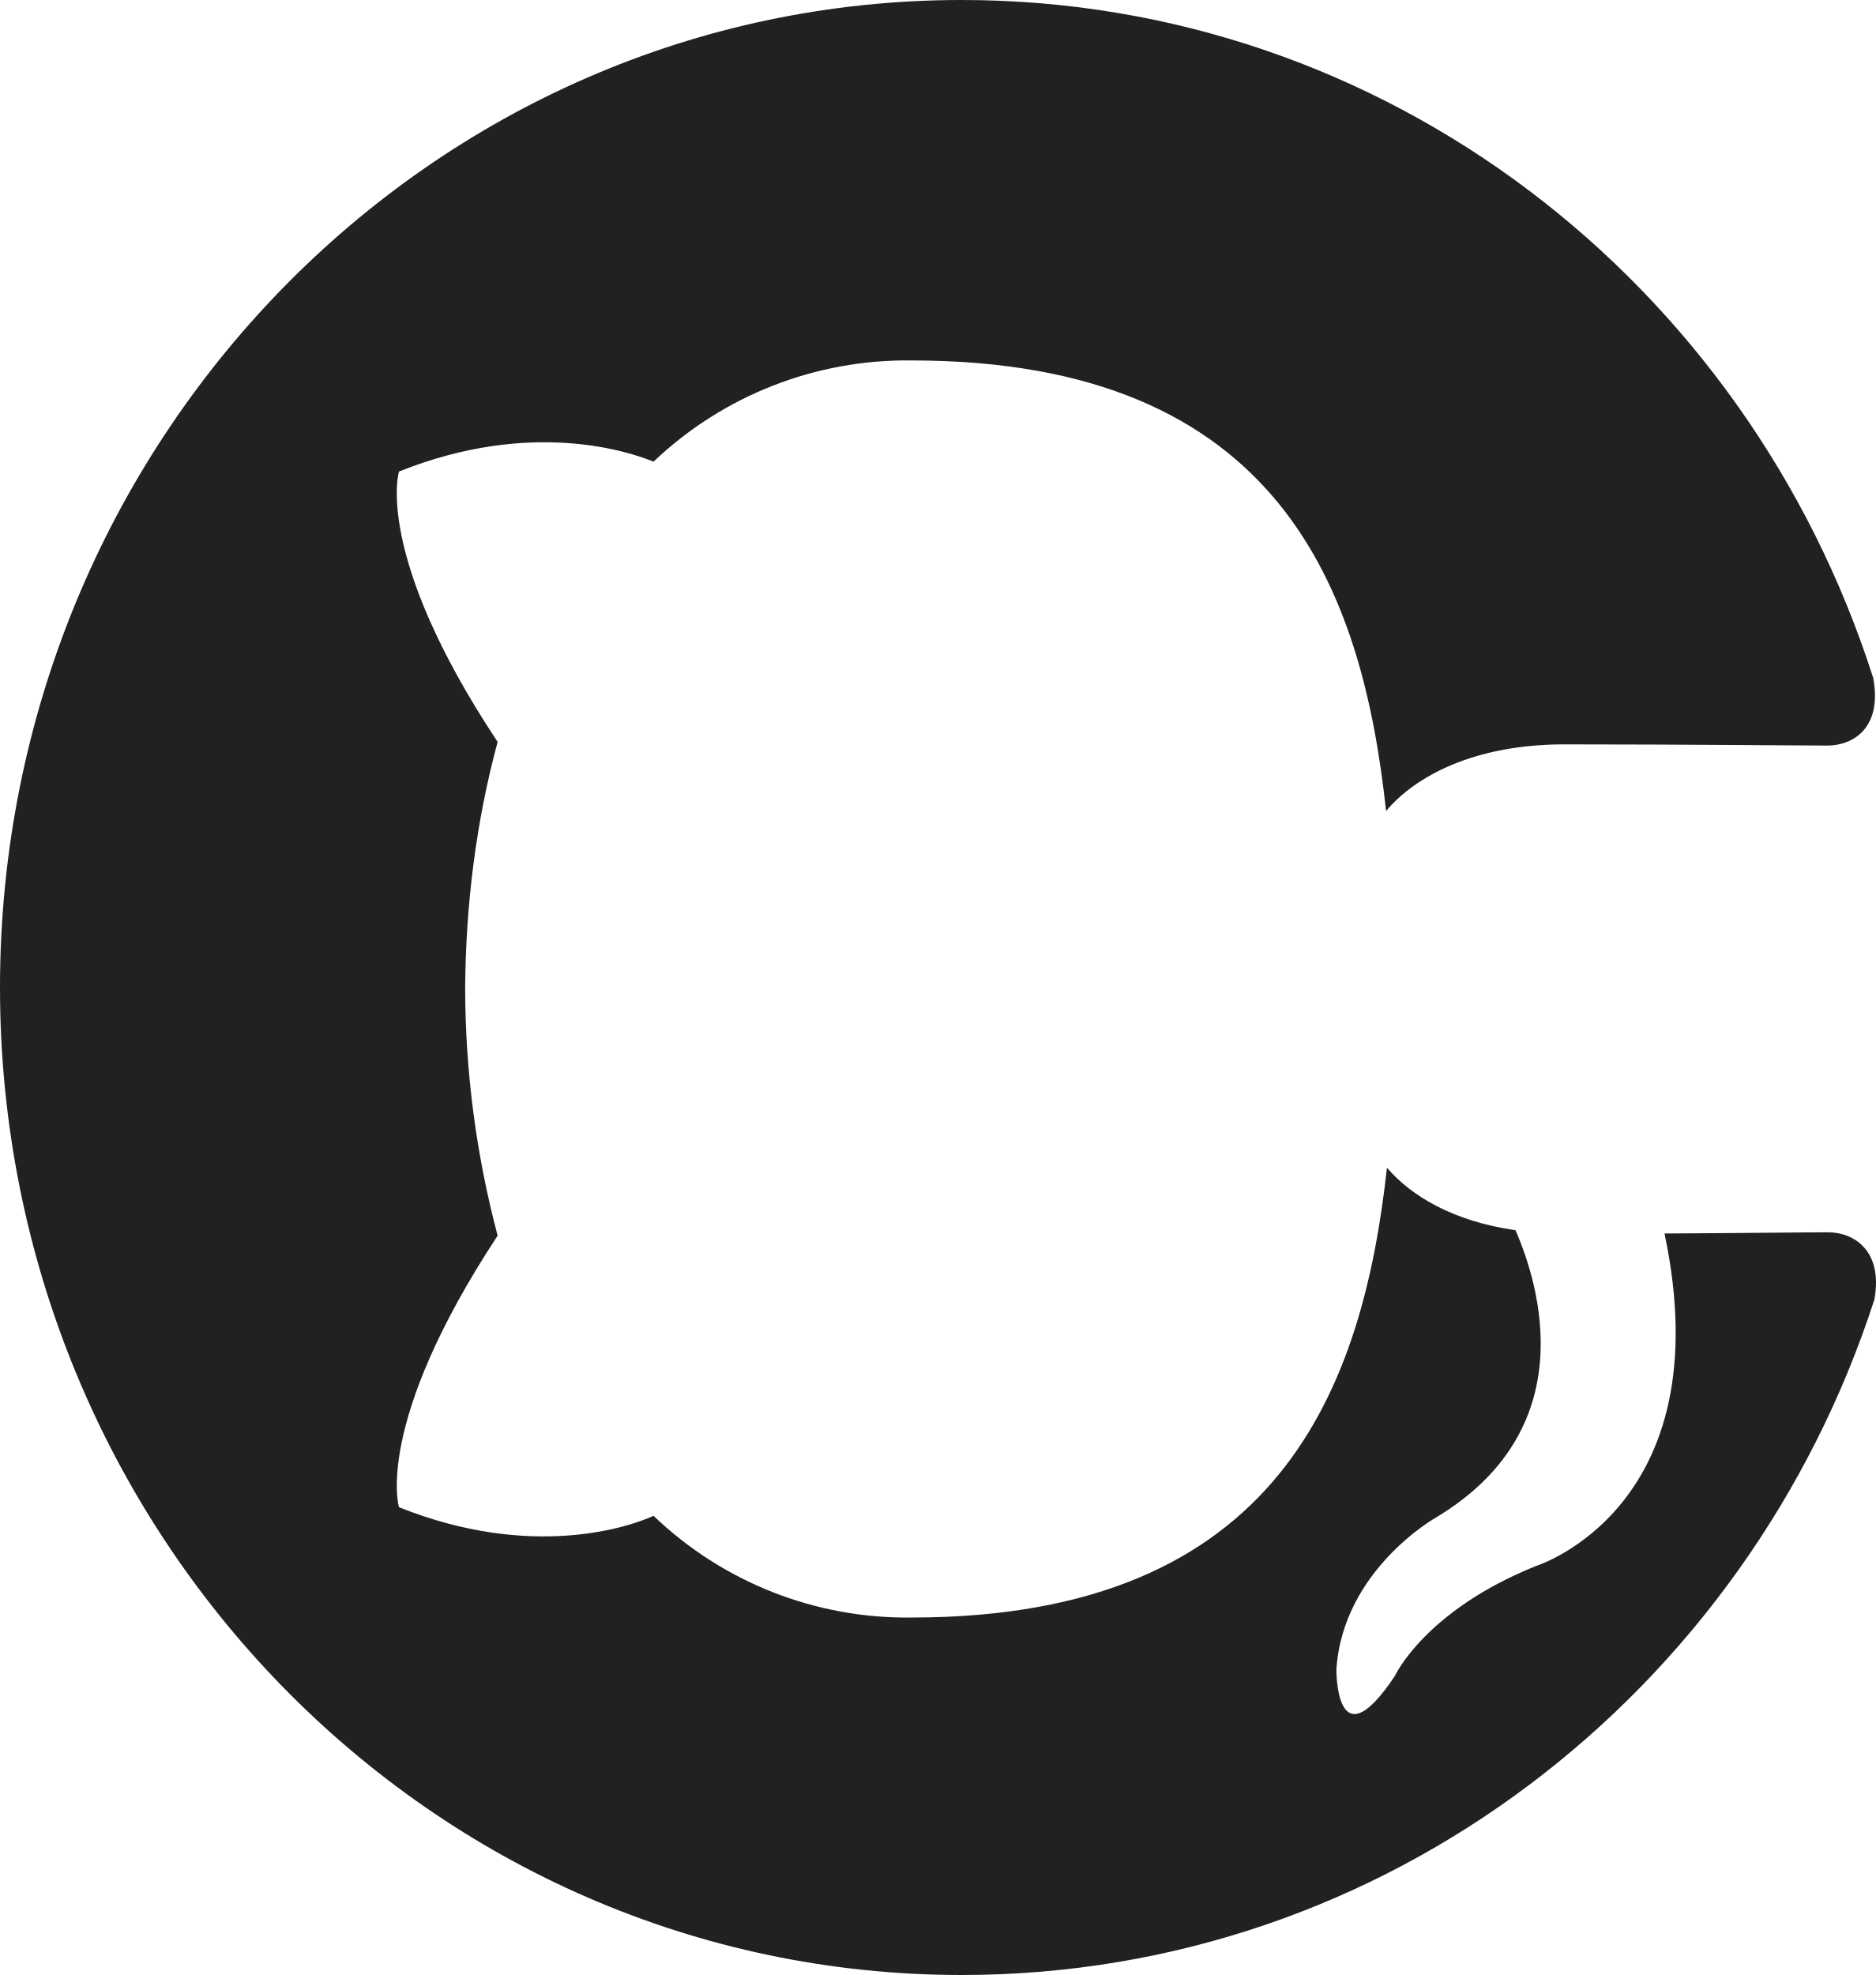
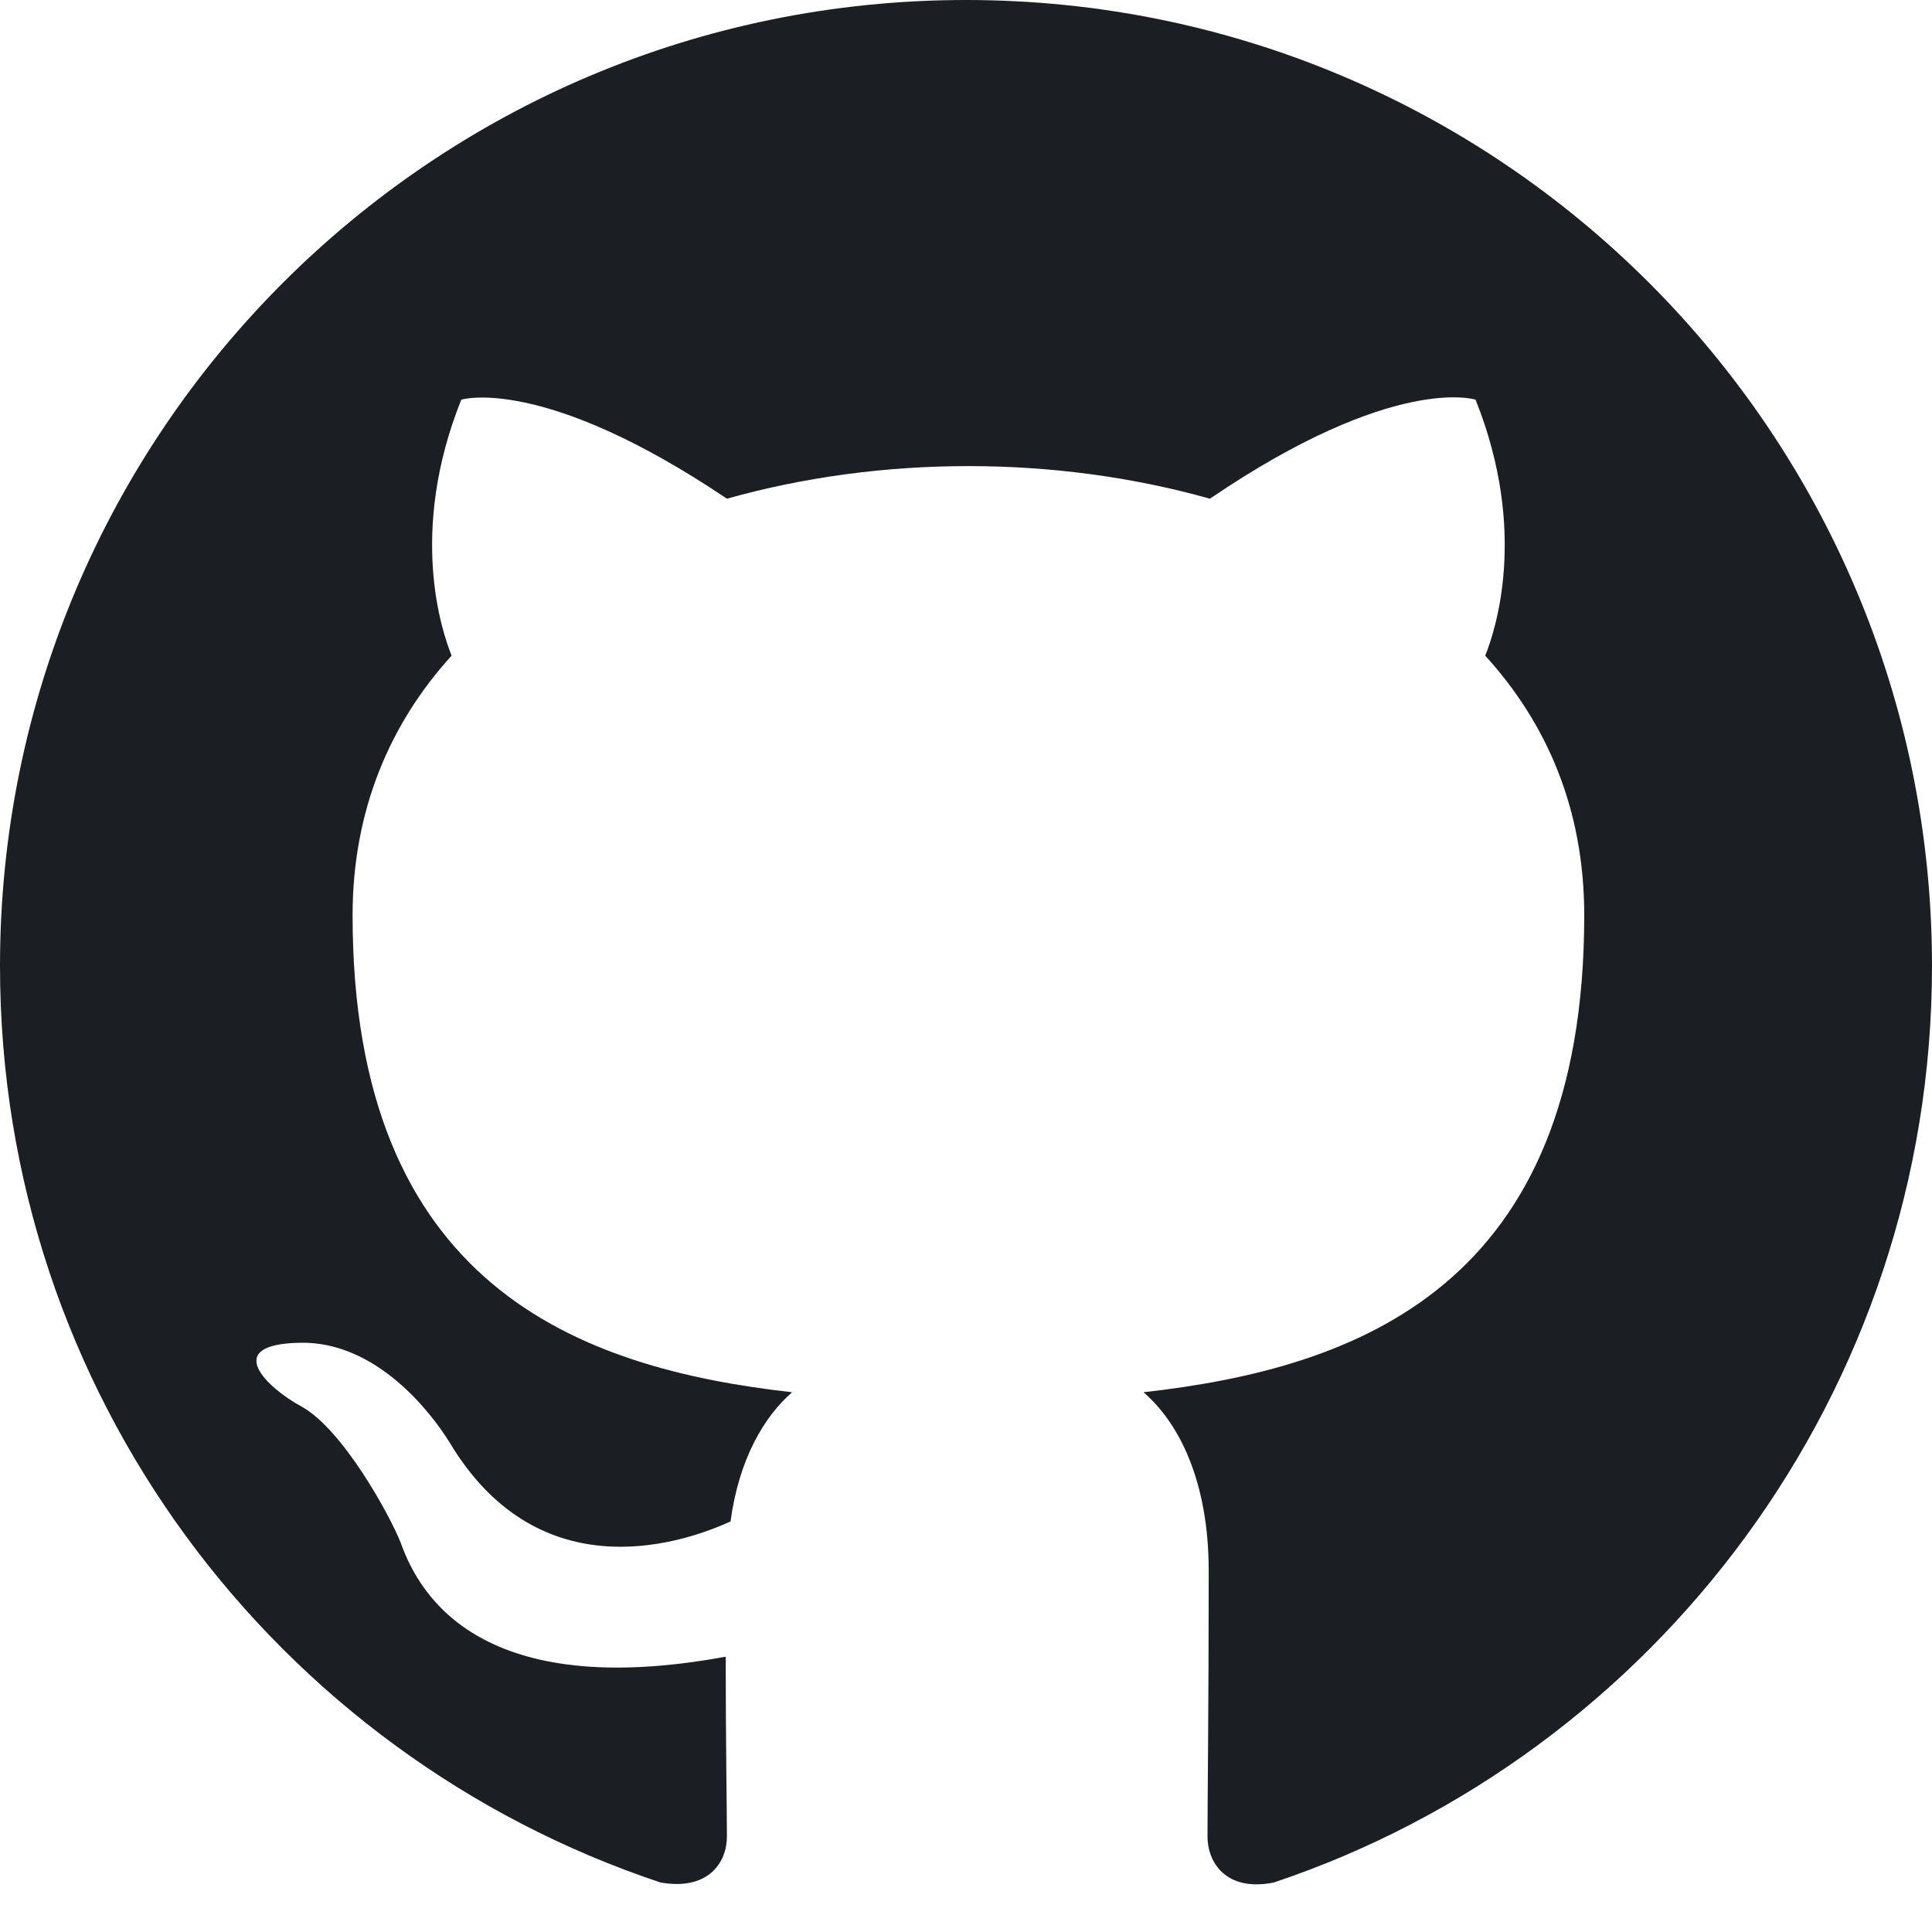
- <svg xmlns="http://www.w3.org/2000/svg" width="19" height="20" fill="none">
-   <path d="M0 10c0 5.524 4.362 10 9.741 10 4.305 0 7.955-2.866 9.242-6.838.092-.5-.21-.683-.468-.683-.232 0-.844.008-1.657.012.588 2.782-1.306 3.369-1.306 3.369-1.125.454-1.425 1.112-1.425 1.112-.604.906-.592-.07-.592-.07.068-1.004 1.004-1.532 1.004-1.532 1.49-.891 1.059-2.34.81-2.912-.63-.09-1.059-.348-1.302-.633-.244 2.22-1.082 4.555-4.814 4.555a3.704 3.704 0 0 1-2.614-1.03c-.246.113-1.236.45-2.578-.087 0 0-.26-.838.999-2.75a9.844 9.844 0 0 1-.329-2.5c.005-.85.112-1.7.329-2.5-1.26-1.9-.999-2.738-.999-2.738 1.342-.537 2.332-.2 2.578-.1A3.72 3.72 0 0 1 9.233 3.65c3.742 0 4.566 2.338 4.805 4.563.293-.35.89-.675 1.803-.675 1.303 0 2.35.012 2.667.012.256 0 .56-.175.463-.687C17.692 2.862 14.039 0 9.74 0 4.361 0 0 4.477 0 10Z" fill="#212121" />
+ <svg xmlns="http://www.w3.org/2000/svg" width="20" height="20" viewBox="0 0 1024 1024" fill="none">
+   <path fill-rule="evenodd" clip-rule="evenodd" d="M512 0C229.12 0 0 229.12 0 512c0 226.56 146.56 417.92 350.08 485.76 25.6 4.48 35.2-10.88 35.2-24.32 0-12.16-.64-52.48-.64-95.36-128.64 23.68-161.92-31.36-172.16-60.16-5.76-14.72-30.72-60.16-52.48-72.32-17.92-9.6-43.52-33.28-.64-33.92 40.32-.64 69.12 37.12 78.72 52.48 46.08 77.44 119.68 55.68 149.12 42.24 4.48-33.28 17.92-55.68 32.64-68.48-113.92-12.8-232.96-56.96-232.96-252.8 0-55.68 19.84-101.76 52.48-137.6-5.12-12.8-23.04-65.28 5.12-135.68 0 0 42.88-13.44 140.8 52.48 40.96-11.52 84.48-17.28 128-17.28 43.52 0 87.04 5.76 128 17.28 97.92-66.56 140.8-52.48 140.8-52.48 28.16 70.4 10.24 122.88 5.12 135.68 32.64 35.84 52.48 81.28 52.48 137.6 0 196.48-119.68 240-233.6 252.8 18.56 16 34.56 46.72 34.56 94.72 0 68.48-.64 123.52-.64 140.8 0 13.44 9.6 29.44 35.2 24.32C877.44 929.92 1024 737.92 1024 512 1024 229.12 794.88 0 512 0Z" fill="#1B1F23" />
</svg>
